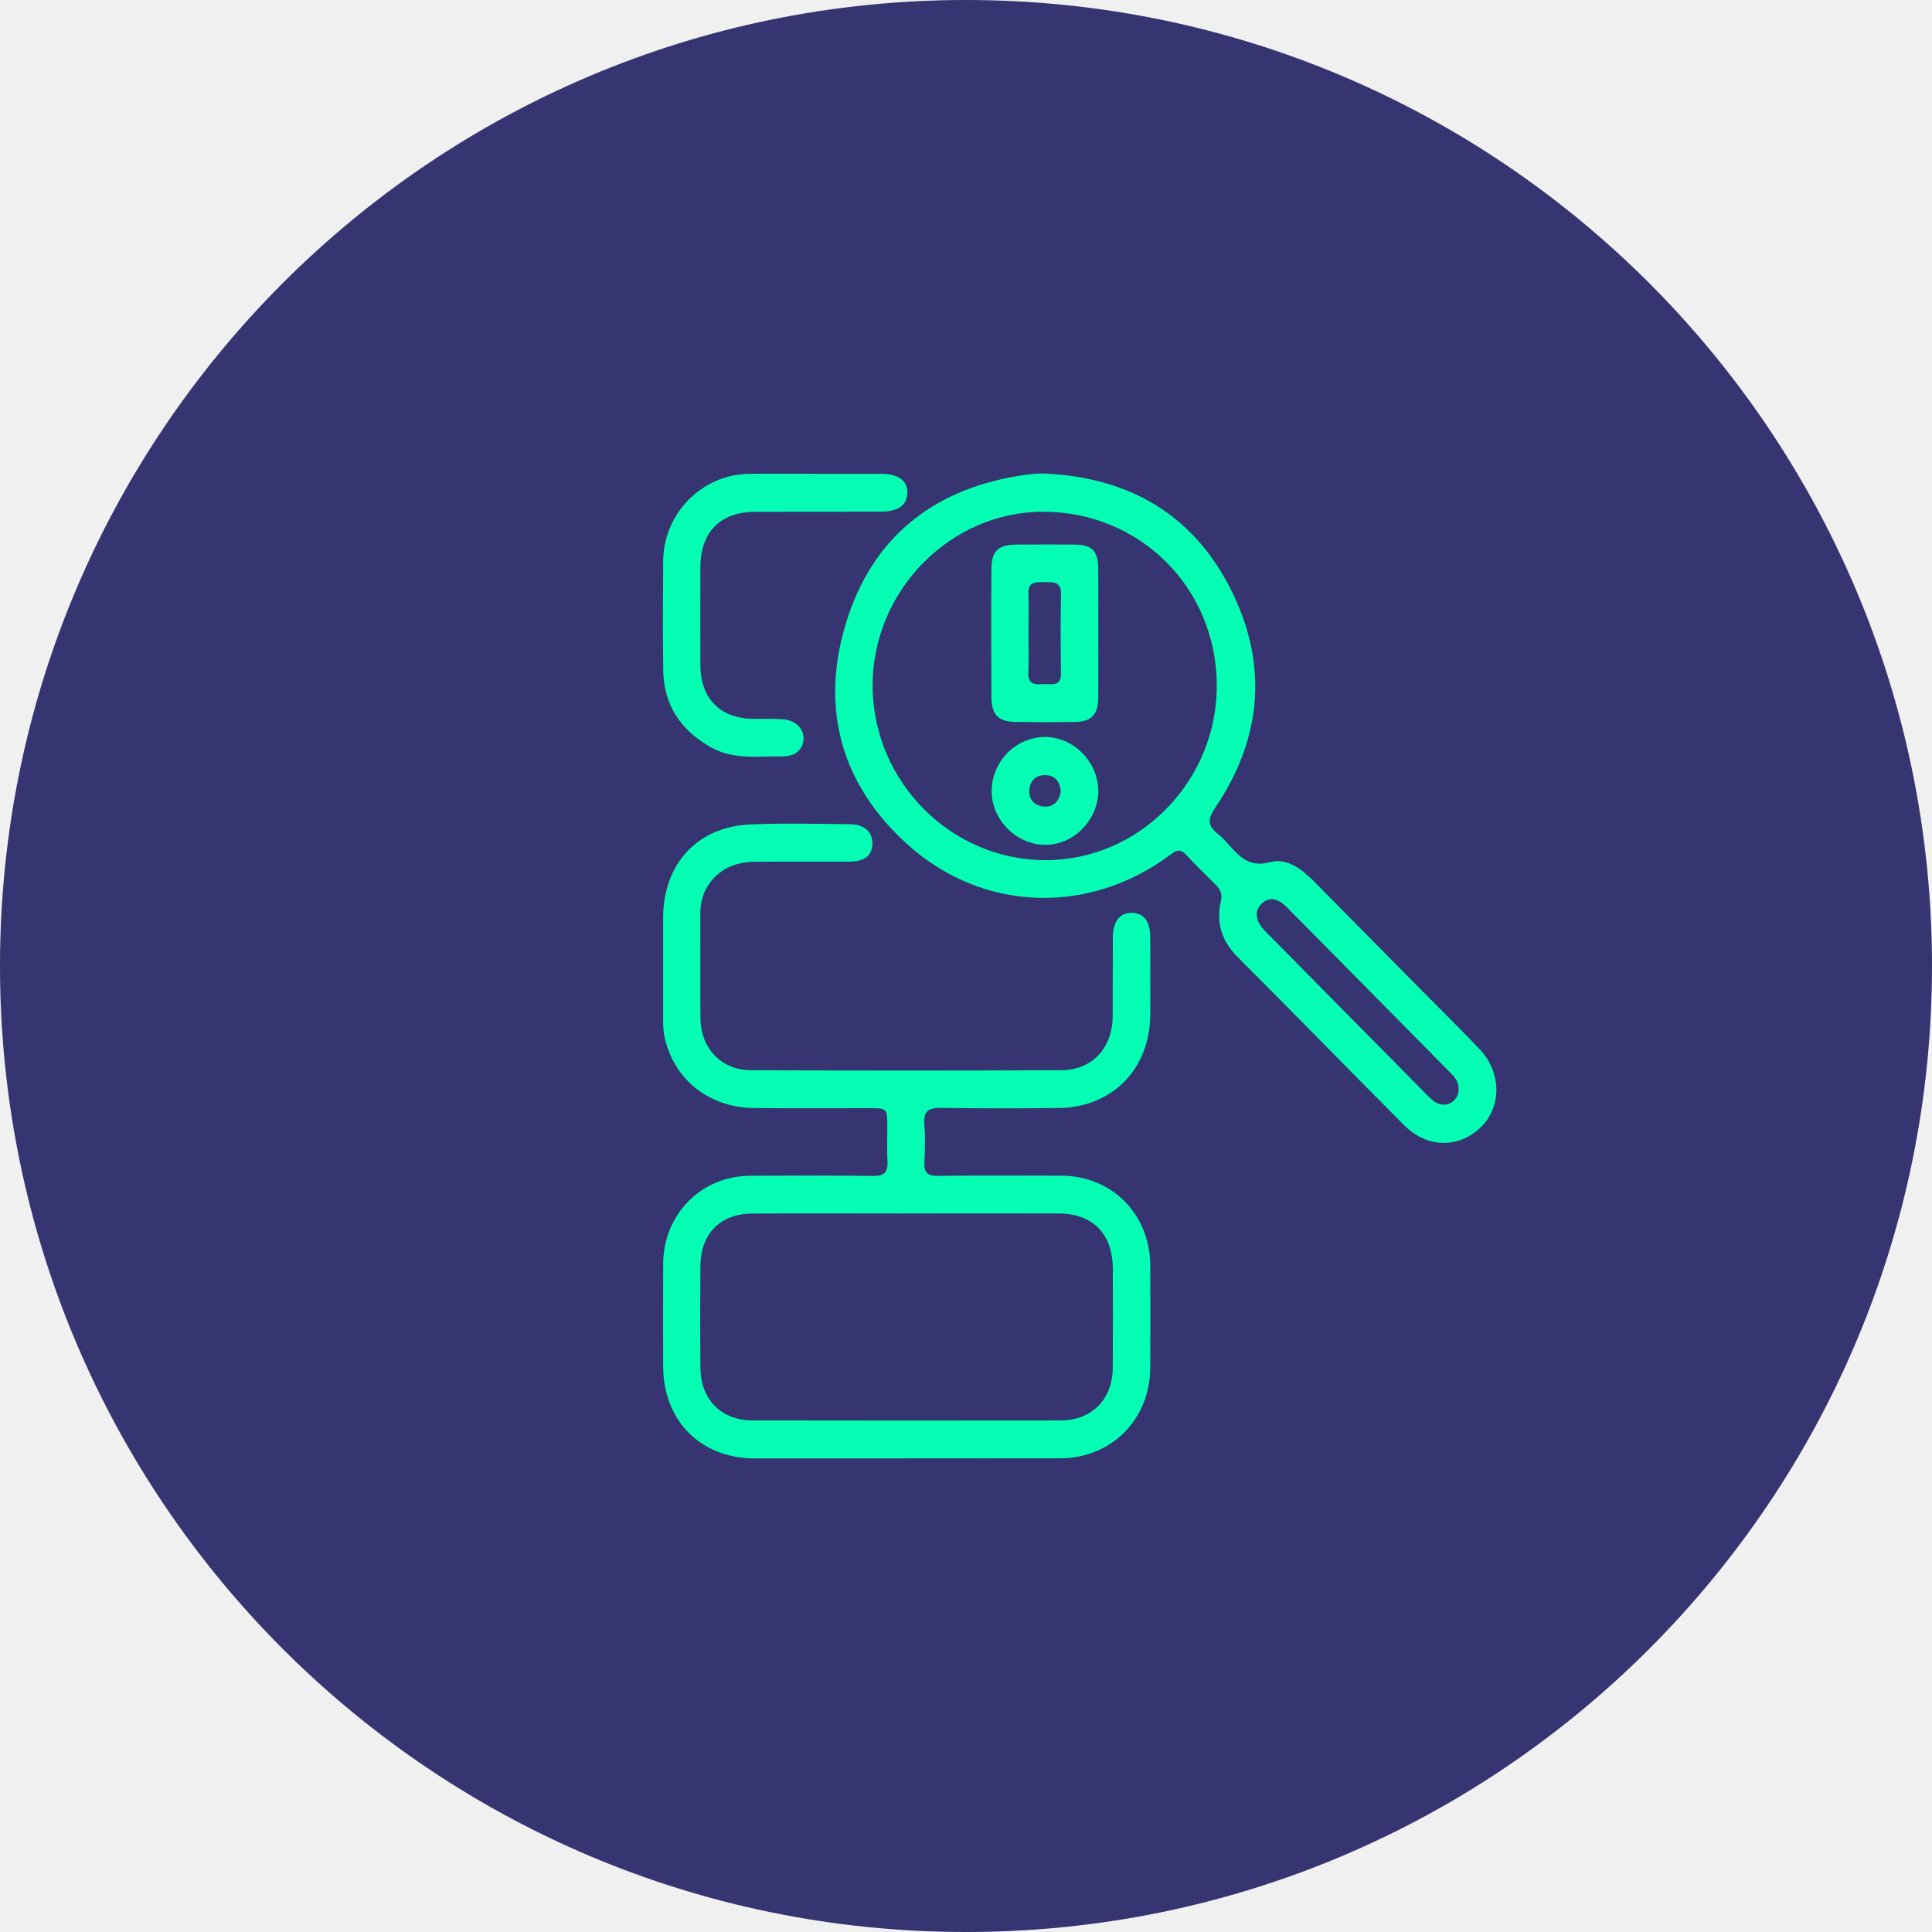
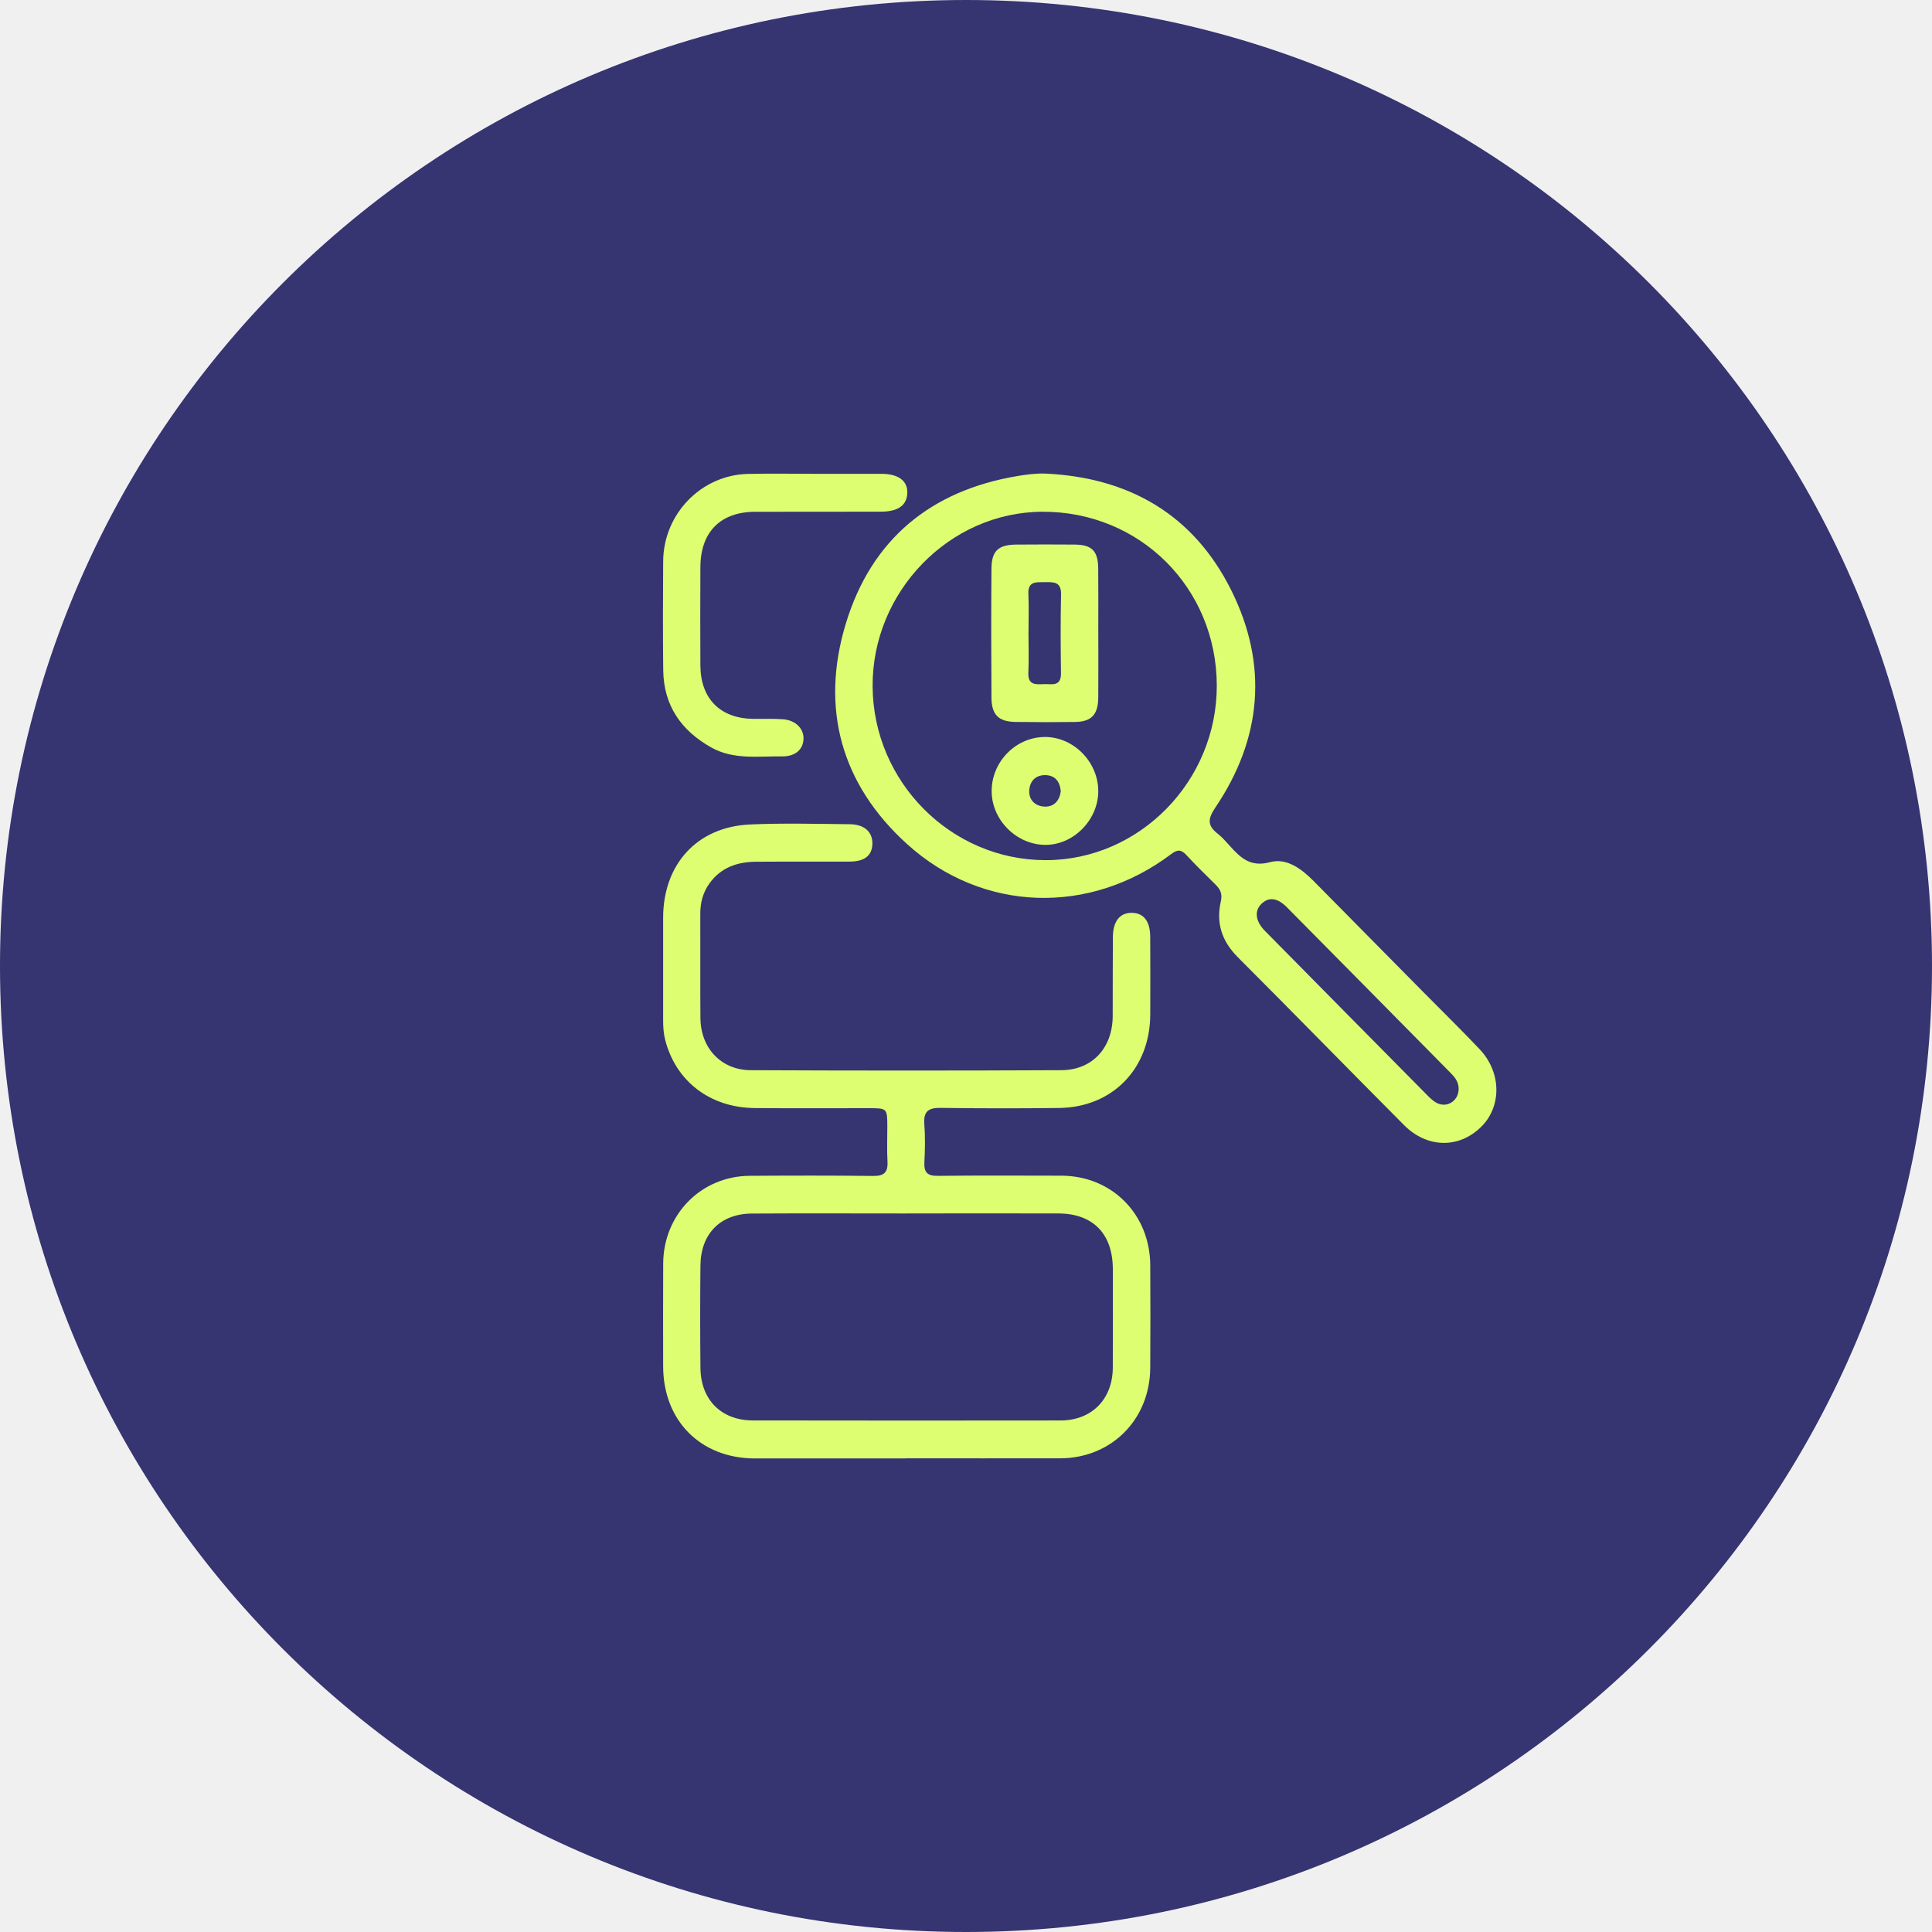
<svg xmlns="http://www.w3.org/2000/svg" width="102" height="102" viewBox="0 0 102 102" fill="none">
  <circle cx="51" cy="51" r="51" fill="#363471" />
  <g clip-path="url(#clip0_4499_155)">
-     <path d="M47.809 76.999C45.158 76.999 42.506 77.001 39.854 76.999C36.989 76.995 35.014 75.008 35.011 72.129C35.009 70.324 35.004 68.519 35.013 66.714C35.025 64.117 37.016 62.094 39.582 62.077C41.754 62.063 43.927 62.059 46.099 62.084C46.665 62.091 46.886 61.905 46.855 61.328C46.82 60.704 46.849 60.078 46.846 59.453C46.842 58.528 46.827 58.509 45.935 58.507C43.901 58.505 41.865 58.523 39.831 58.5C37.478 58.475 35.675 57.077 35.118 54.9C35.031 54.558 35.01 54.217 35.01 53.868C35.01 52.063 35.009 50.258 35.01 48.453C35.013 45.626 36.806 43.653 39.591 43.528C41.348 43.45 43.111 43.497 44.871 43.515C45.647 43.523 46.08 43.939 46.058 44.562C46.037 45.172 45.643 45.486 44.86 45.488C43.214 45.495 41.568 45.483 39.921 45.495C38.94 45.502 38.072 45.788 37.462 46.631C37.11 47.116 36.969 47.66 36.972 48.26C36.98 50.087 36.964 51.916 36.979 53.745C36.991 55.334 38.069 56.494 39.639 56.501C45.103 56.526 50.567 56.527 56.031 56.501C57.677 56.493 58.74 55.316 58.745 53.642C58.749 52.253 58.745 50.865 58.754 49.476C58.761 48.629 59.126 48.181 59.768 48.193C60.383 48.206 60.72 48.636 60.726 49.458C60.735 50.823 60.731 52.188 60.728 53.554C60.721 56.416 58.739 58.463 55.909 58.496C53.829 58.521 51.748 58.521 49.668 58.491C49.026 58.481 48.748 58.663 48.8 59.35C48.851 60.017 48.838 60.693 48.803 61.362C48.773 61.912 48.978 62.086 49.513 62.079C51.685 62.055 53.857 62.066 56.03 62.07C58.702 62.076 60.716 64.103 60.728 66.805C60.737 68.611 60.739 70.416 60.727 72.221C60.708 74.948 58.675 76.986 55.971 76.992C53.25 76.997 50.53 76.992 47.808 76.992L47.809 76.999ZM47.849 64.066C45.13 64.066 42.41 64.053 39.691 64.07C38.035 64.081 36.998 65.132 36.98 66.805C36.961 68.609 36.962 70.414 36.98 72.218C36.995 73.898 38.081 74.99 39.744 74.992C45.16 75.001 50.577 75.001 55.993 74.994C57.64 74.992 58.743 73.868 58.75 72.206C58.758 70.471 58.754 68.736 58.752 67.001C58.747 65.136 57.705 64.069 55.871 64.064C53.197 64.059 50.523 64.063 47.849 64.064V64.066Z" fill="#04FFB4" />
-     <path d="M55.206 25.003C59.591 25.214 62.997 27.148 64.996 31.146C66.963 35.08 66.63 38.984 64.162 42.638C63.765 43.224 63.735 43.583 64.282 44.01C64.516 44.191 64.715 44.422 64.915 44.644C65.49 45.283 66.012 45.801 67.058 45.517C67.93 45.281 68.718 45.872 69.356 46.517C71.279 48.463 73.201 50.409 75.124 52.356C76.126 53.37 77.145 54.364 78.123 55.4C79.281 56.627 79.288 58.435 78.18 59.51C77.011 60.644 75.344 60.622 74.128 59.402C71.193 56.454 68.286 53.474 65.346 50.532C64.501 49.686 64.193 48.721 64.457 47.571C64.542 47.2 64.429 46.953 64.181 46.709C63.657 46.194 63.13 45.677 62.631 45.138C62.355 44.84 62.159 44.845 61.83 45.094C57.542 48.329 51.883 48.185 47.882 44.557C44.418 41.416 43.289 37.401 44.661 32.903C46.017 28.458 49.155 25.901 53.696 25.135C54.192 25.052 54.69 24.985 55.206 25.003ZM64.24 36.181C64.224 31.029 60.175 26.998 55.035 27.018C50.121 27.036 46.034 31.244 46.07 36.25C46.107 41.289 50.215 45.411 55.205 45.412C60.166 45.412 64.256 41.234 64.24 36.182V36.181ZM77.009 57.473C77.009 57.117 76.806 56.87 76.576 56.637C73.702 53.727 70.829 50.815 67.951 47.909C67.428 47.381 66.971 47.339 66.575 47.742C66.22 48.103 66.292 48.649 66.771 49.135C69.627 52.03 72.485 54.925 75.347 57.816C75.506 57.977 75.679 58.146 75.879 58.242C76.429 58.506 77.024 58.088 77.009 57.473Z" fill="#04FFB4" />
-     <path d="M43.05 25.016C44.215 25.016 45.379 25.012 46.544 25.016C47.436 25.02 47.921 25.388 47.902 26.023C47.882 26.671 47.426 27.01 46.519 27.014C44.304 27.023 42.088 27.014 39.873 27.02C38.037 27.024 36.985 28.084 36.977 29.942C36.97 31.676 36.966 33.409 36.977 35.143C36.988 36.887 38.026 37.928 39.756 37.952C40.281 37.959 40.808 37.935 41.331 37.973C41.992 38.02 42.431 38.455 42.422 38.995C42.412 39.563 41.991 39.942 41.294 39.934C40.025 39.917 38.726 40.127 37.536 39.455C35.959 38.563 35.038 37.245 35.015 35.383C34.992 33.464 35 31.545 35.012 29.628C35.03 27.131 37.02 25.079 39.487 25.02C40.674 24.993 41.862 25.016 43.05 25.015V25.016Z" fill="#04FFB4" />
-     <path d="M57.985 33.422C57.985 34.555 57.992 35.69 57.983 36.822C57.976 37.731 57.622 38.106 56.751 38.117C55.7 38.13 54.648 38.13 53.597 38.114C52.719 38.1 52.35 37.733 52.343 36.828C52.328 34.561 52.326 32.293 52.343 30.027C52.35 29.083 52.708 28.756 53.658 28.751C54.687 28.744 55.716 28.742 56.744 28.751C57.649 28.759 57.973 29.09 57.981 30.019C57.992 31.152 57.984 32.286 57.984 33.419L57.985 33.422ZM54.299 33.373C54.299 34.09 54.324 34.806 54.292 35.52C54.262 36.182 54.69 36.137 55.109 36.118C55.512 36.102 56.024 36.277 56.014 35.541C55.995 34.155 55.987 32.769 56.018 31.385C56.033 30.699 55.615 30.73 55.162 30.736C54.727 30.743 54.259 30.66 54.294 31.366C54.325 32.033 54.301 32.704 54.301 33.375L54.299 33.373Z" fill="#04FFB4" />
-     <path d="M55.156 38.908C56.66 38.901 57.959 40.198 57.983 41.728C58.006 43.248 56.714 44.593 55.218 44.605C53.706 44.618 52.385 43.332 52.355 41.819C52.324 40.25 53.608 38.917 55.155 38.91L55.156 38.908ZM56.004 41.777C55.958 41.262 55.709 40.933 55.189 40.923C54.669 40.913 54.365 41.252 54.339 41.735C54.311 42.251 54.673 42.567 55.152 42.585C55.645 42.603 55.936 42.276 56.004 41.777Z" fill="#04FFB4" />
+     <path d="M47.809 76.999C45.158 76.999 42.506 77.001 39.854 76.999C36.989 76.995 35.014 75.008 35.011 72.129C35.009 70.324 35.004 68.519 35.013 66.714C35.025 64.117 37.016 62.094 39.582 62.077C41.754 62.063 43.927 62.059 46.099 62.084C46.665 62.091 46.886 61.905 46.855 61.328C46.82 60.704 46.849 60.078 46.846 59.453C46.842 58.528 46.827 58.509 45.935 58.507C43.901 58.505 41.865 58.523 39.831 58.5C37.478 58.475 35.675 57.077 35.118 54.9C35.031 54.558 35.01 54.217 35.01 53.868C35.01 52.063 35.009 50.258 35.01 48.453C35.013 45.626 36.806 43.653 39.591 43.528C41.348 43.45 43.111 43.497 44.871 43.515C45.647 43.523 46.08 43.939 46.058 44.562C46.037 45.172 45.643 45.486 44.86 45.488C43.214 45.495 41.568 45.483 39.921 45.495C38.94 45.502 38.072 45.788 37.462 46.631C37.11 47.116 36.969 47.66 36.972 48.26C36.98 50.087 36.964 51.916 36.979 53.745C36.991 55.334 38.069 56.494 39.639 56.501C45.103 56.526 50.567 56.527 56.031 56.501C57.677 56.493 58.74 55.316 58.745 53.642C58.749 52.253 58.745 50.865 58.754 49.476C58.761 48.629 59.126 48.181 59.768 48.193C60.383 48.206 60.72 48.636 60.726 49.458C60.735 50.823 60.731 52.188 60.728 53.554C60.721 56.416 58.739 58.463 55.909 58.496C53.829 58.521 51.748 58.521 49.668 58.491C49.026 58.481 48.748 58.663 48.8 59.35C48.851 60.017 48.838 60.693 48.803 61.362C48.773 61.912 48.978 62.086 49.513 62.079C51.685 62.055 53.857 62.066 56.03 62.07C58.702 62.076 60.716 64.103 60.728 66.805C60.737 68.611 60.739 70.416 60.727 72.221C60.708 74.948 58.675 76.986 55.971 76.992C53.25 76.997 50.53 76.992 47.808 76.992L47.809 76.999ZM47.849 64.066C45.13 64.066 42.41 64.053 39.691 64.07C38.035 64.081 36.998 65.132 36.98 66.805C36.961 68.609 36.962 70.414 36.98 72.218C36.995 73.898 38.081 74.99 39.744 74.992C45.16 75.001 50.577 75.001 55.993 74.994C57.64 74.992 58.743 73.868 58.75 72.206C58.758 70.471 58.754 68.736 58.752 67.001C58.747 65.136 57.705 64.069 55.871 64.064C53.197 64.059 50.523 64.063 47.849 64.064V64.066Z" fill="#DDFE71" />
+     <path d="M55.206 25.003C59.591 25.214 62.997 27.148 64.996 31.146C66.963 35.08 66.63 38.984 64.162 42.638C63.765 43.224 63.735 43.583 64.282 44.01C64.516 44.191 64.715 44.422 64.915 44.644C65.49 45.283 66.012 45.801 67.058 45.517C67.93 45.281 68.718 45.872 69.356 46.517C71.279 48.463 73.201 50.409 75.124 52.356C76.126 53.37 77.145 54.364 78.123 55.4C79.281 56.627 79.288 58.435 78.18 59.51C77.011 60.644 75.344 60.622 74.128 59.402C71.193 56.454 68.286 53.474 65.346 50.532C64.501 49.686 64.193 48.721 64.457 47.571C64.542 47.2 64.429 46.953 64.181 46.709C63.657 46.194 63.13 45.677 62.631 45.138C62.355 44.84 62.159 44.845 61.83 45.094C57.542 48.329 51.883 48.185 47.882 44.557C44.418 41.416 43.289 37.401 44.661 32.903C46.017 28.458 49.155 25.901 53.696 25.135C54.192 25.052 54.69 24.985 55.206 25.003ZM64.24 36.181C64.224 31.029 60.175 26.998 55.035 27.018C50.121 27.036 46.034 31.244 46.07 36.25C46.107 41.289 50.215 45.411 55.205 45.412C60.166 45.412 64.256 41.234 64.24 36.182V36.181ZM77.009 57.473C77.009 57.117 76.806 56.87 76.576 56.637C73.702 53.727 70.829 50.815 67.951 47.909C67.428 47.381 66.971 47.339 66.575 47.742C66.22 48.103 66.292 48.649 66.771 49.135C69.627 52.03 72.485 54.925 75.347 57.816C75.506 57.977 75.679 58.146 75.879 58.242C76.429 58.506 77.024 58.088 77.009 57.473Z" fill="#DDFE71" />
+     <path d="M43.05 25.016C44.215 25.016 45.379 25.012 46.544 25.016C47.436 25.02 47.921 25.388 47.902 26.023C47.882 26.671 47.426 27.01 46.519 27.014C44.304 27.023 42.088 27.014 39.873 27.02C38.037 27.024 36.985 28.084 36.977 29.942C36.97 31.676 36.966 33.409 36.977 35.143C36.988 36.887 38.026 37.928 39.756 37.952C40.281 37.959 40.808 37.935 41.331 37.973C41.992 38.02 42.431 38.455 42.422 38.995C42.412 39.563 41.991 39.942 41.294 39.934C40.025 39.917 38.726 40.127 37.536 39.455C35.959 38.563 35.038 37.245 35.015 35.383C34.992 33.464 35 31.545 35.012 29.628C35.03 27.131 37.02 25.079 39.487 25.02C40.674 24.993 41.862 25.016 43.05 25.015V25.016Z" fill="#DDFE71" />
+     <path d="M57.985 33.422C57.985 34.555 57.992 35.69 57.983 36.822C57.976 37.731 57.622 38.106 56.751 38.117C55.7 38.13 54.648 38.13 53.597 38.114C52.719 38.1 52.35 37.733 52.343 36.828C52.328 34.561 52.326 32.293 52.343 30.027C52.35 29.083 52.708 28.756 53.658 28.751C54.687 28.744 55.716 28.742 56.744 28.751C57.649 28.759 57.973 29.09 57.981 30.019C57.992 31.152 57.984 32.286 57.984 33.419L57.985 33.422ZM54.299 33.373C54.299 34.09 54.324 34.806 54.292 35.52C54.262 36.182 54.69 36.137 55.109 36.118C55.512 36.102 56.024 36.277 56.014 35.541C55.995 34.155 55.987 32.769 56.018 31.385C56.033 30.699 55.615 30.73 55.162 30.736C54.727 30.743 54.259 30.66 54.294 31.366C54.325 32.033 54.301 32.704 54.301 33.375L54.299 33.373Z" fill="#DDFE71" />
+     <path d="M55.156 38.908C56.66 38.901 57.959 40.198 57.983 41.728C58.006 43.248 56.714 44.593 55.218 44.605C53.706 44.618 52.385 43.332 52.355 41.819C52.324 40.25 53.608 38.917 55.155 38.91L55.156 38.908ZM56.004 41.777C55.958 41.262 55.709 40.933 55.189 40.923C54.669 40.913 54.365 41.252 54.339 41.735C54.311 42.251 54.673 42.567 55.152 42.585C55.645 42.603 55.936 42.276 56.004 41.777Z" fill="#DDFE71" />
  </g>
  <defs>
    <clipPath id="clip0_4499_155">
      <rect width="44" height="52" fill="white" transform="translate(35 25)" />
    </clipPath>
  </defs>
</svg>
